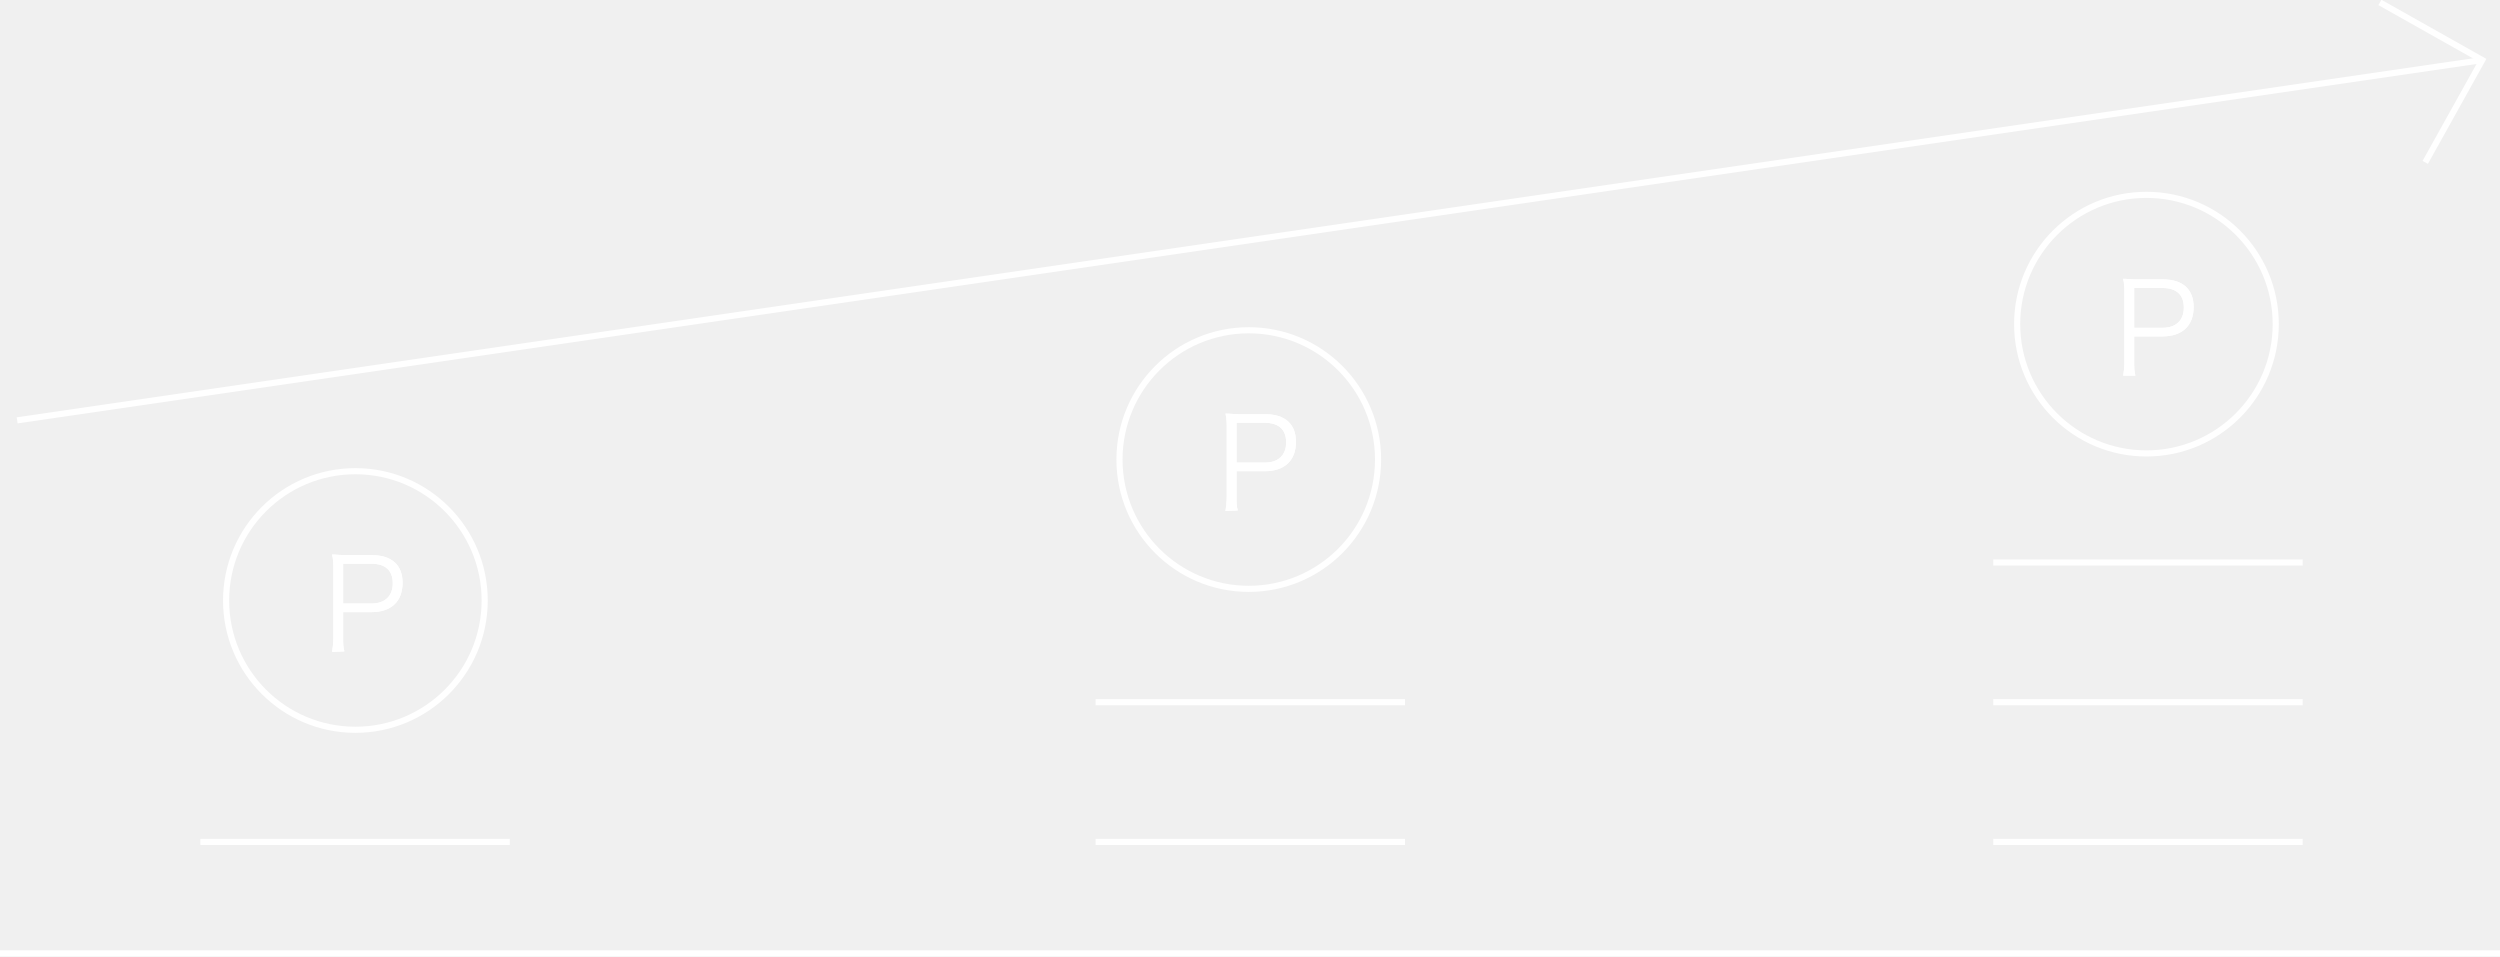
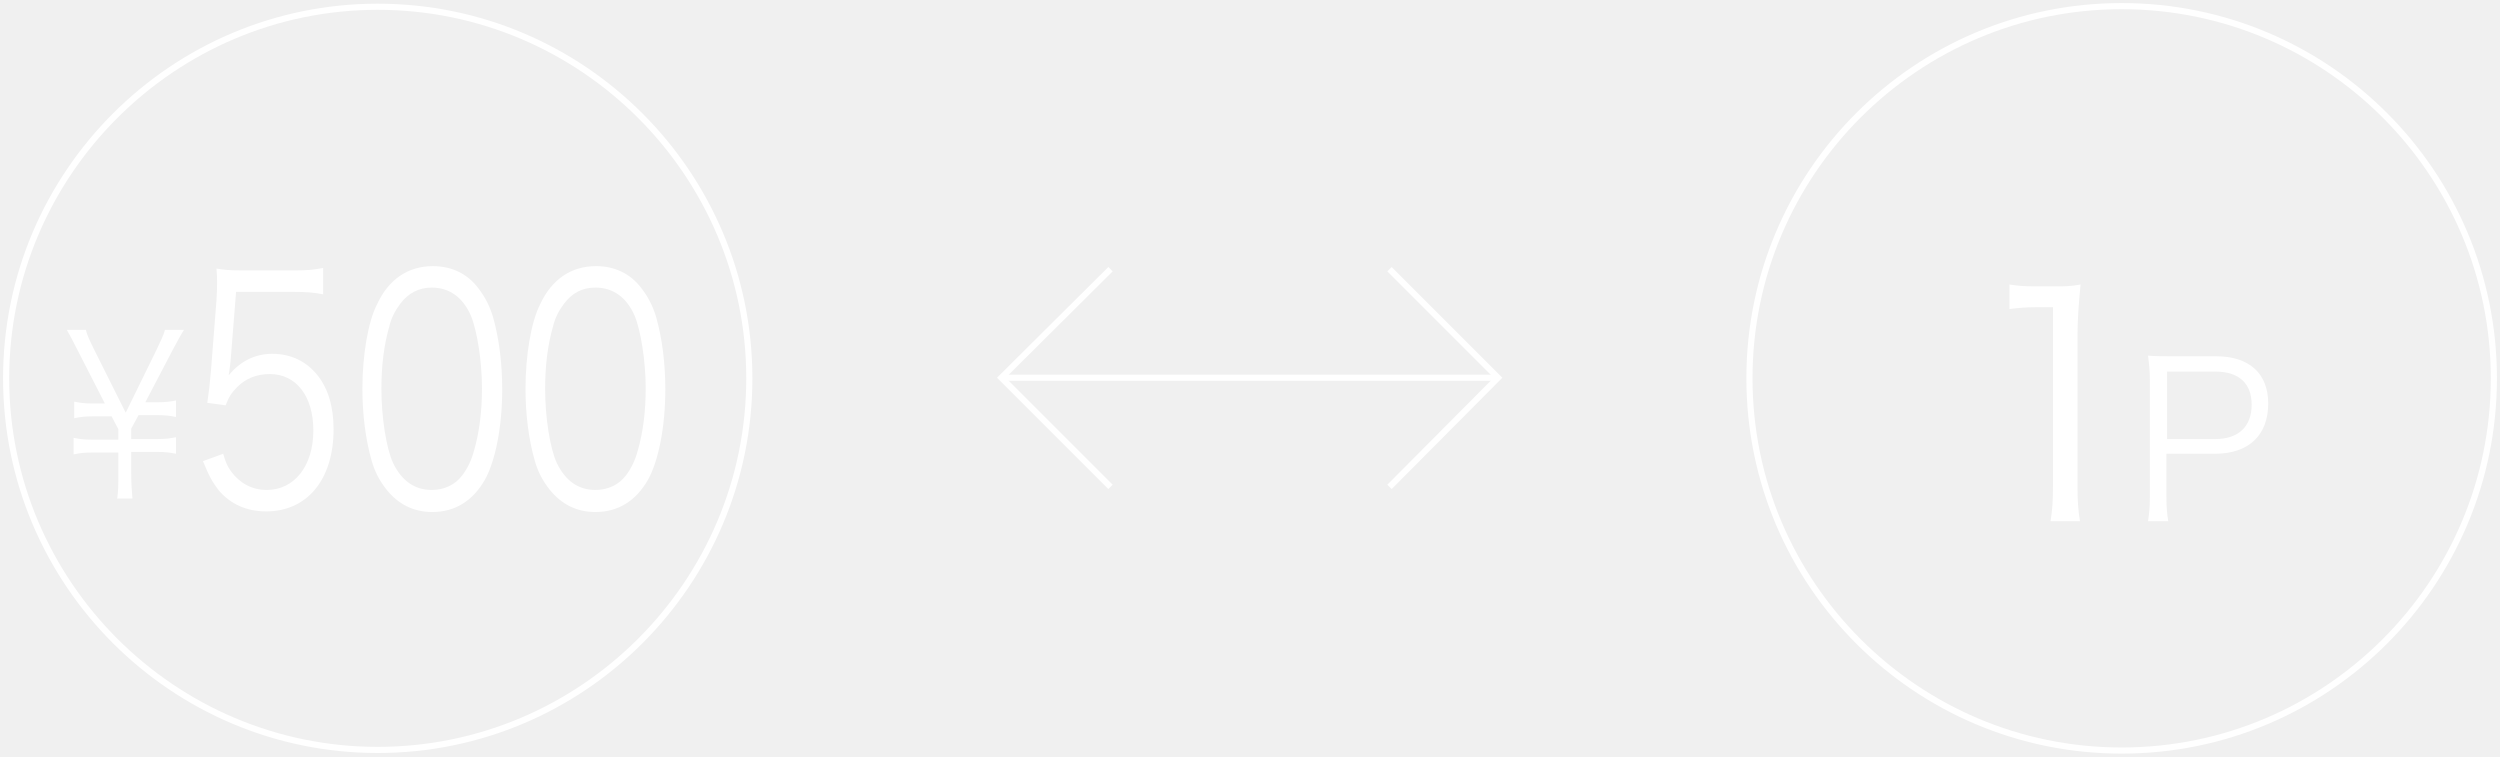
- <svg xmlns="http://www.w3.org/2000/svg" version="1.1" id="レイヤー_1" x="0px" y="0px" viewBox="0 0 408 156.1" style="enable-background:new 0 0 408 156.1;" xml:space="preserve">
+ <svg xmlns="http://www.w3.org/2000/svg" version="1.1" id="レイヤー_1" x="0px" y="0px" viewBox="0 0 407.7 123.4" style="enable-background:new 0 0 407.7 123.4;" xml:space="preserve">
  <style type="text/css">
- 	.st0{display:none;}
+ 	.st0{enable-background:new    ;}
	.st1{fill:#FFFFFF;}
	.st2{fill:none;stroke:#FFFFFF;stroke-miterlimit:10;}
</style>
-   <g id="会員案内">
- </g>
  <g id="app_x5F_tutorial">
</g>
-   <g id="会員案内_x2F_NEW" class="st0">
+   <g class="st0">
+     <path class="st1" d="M327.7,46.4c1.3,0.2,2.3,0.3,4.2,0.3h3.2c1.7,0,2.5,0,4.2-0.3c-0.3,3.1-0.5,5.6-0.5,8.4v24.5   c0,2.4,0.1,3.8,0.4,5.7h-4.8c0.3-1.8,0.4-3.4,0.4-5.7V50.1h-2.7c-1.6,0-2.9,0.1-4.4,0.3V46.4z" />
+   </g>
+   <g class="st0">
+     <path class="st1" d="M350.3,85c0.2-1.3,0.3-2.3,0.3-4v-19c0-1.4-0.1-2.5-0.3-4c1.3,0.1,2.3,0.1,3.9,0.1h7.2c5.4,0,8.5,2.8,8.5,7.7   c0,5.2-3.2,8.2-8.7,8.2h-7.9v7c0,1.7,0.1,2.8,0.3,4H350.3z M361.3,71.6c3.7,0,5.9-2,5.9-5.6c0-3.5-2.1-5.4-5.9-5.4h-7.9v11H361.3z" />
+   </g>
+   <g>
+     <path class="st1" d="M346,1.5c33.2,0,60.2,27,60.2,60.2s-27,60.2-60.2,60.2s-60.2-27-60.2-60.2S312.8,1.5,346,1.5 M346,0.5   c-33.8,0-61.2,27.4-61.2,61.2s27.4,61.2,61.2,61.2s61.2-27.4,61.2-61.2S379.8,0.5,346,0.5L346,0.5z" />
+   </g>
+   <g class="st0">
+     <path class="st1" d="M19.1,81.4c0.2-1.3,0.2-2.4,0.2-4.1v-3.5h-4.3c-1.3,0-2,0.1-3,0.3v-2.7c1,0.2,1.7,0.3,3,0.3h4.3v-1.7l-1.1-2.1   h-3.1c-1.3,0-2,0.1-3,0.3v-2.7c1,0.2,1.7,0.3,3,0.3h2L12.6,57c-0.8-1.6-1.3-2.5-1.7-3.2H14c0.2,0.8,0.5,1.5,1.4,3.3l5.1,10.2   l5-10.2c0.8-1.7,1.2-2.5,1.4-3.3H30c-0.4,0.6-1,1.7-1.8,3.2l-4.5,8.6h2c1.3,0,2.1-0.1,3-0.3V68c-1-0.2-1.8-0.3-3-0.3h-3.1l-1.2,2.2   v1.7h4.3c1.3,0,2-0.1,3-0.3v2.7c-1-0.2-1.8-0.3-3-0.3h-4.3v3.5c0,1.8,0.1,2.8,0.2,4.1H19.1z" />
+   </g>
+   <g class="st0">
+     <path class="st1" d="M37.6,58.9c-0.1,0.9-0.1,0.9-0.3,2.3c1.9-2.3,4.3-3.5,7.1-3.5c3,0,5.5,1.2,7.3,3.4c1.8,2.2,2.7,5.2,2.7,8.9   c0,8.2-4.3,13.4-11,13.4c-3.2,0-5.8-1.2-7.7-3.4c-1-1.3-1.6-2.3-2.6-4.8l3.3-1.2c0.4,1.4,0.7,2.1,1.3,2.9c1.4,1.9,3.4,3,5.8,3   c4.5,0,7.6-3.9,7.6-9.7c0-5.6-2.8-9.2-7.1-9.2c-2.1,0-3.9,0.7-5.3,2.1c-1,1-1.4,1.7-1.9,3l-3-0.4c0.3-2,0.4-3,0.6-5.2l0.9-11.5   c0.1-1.5,0.1-2.1,0.1-3c0-0.7,0-0.9-0.1-2.2c1.3,0.2,1.9,0.3,4.3,0.3H48c2.2,0,3.1-0.1,4.7-0.4V48c-1.5-0.3-2.8-0.4-4.7-0.4h-9.5   L37.6,58.9z" />
+     <path class="st1" d="M63,79.8c-1.1-1.4-1.9-2.9-2.4-4.7c-1-3.5-1.5-7.6-1.5-11.7c0-5.4,0.9-10.9,2.4-13.8c1.9-4.1,5.1-6.2,9.1-6.2   c3,0,5.6,1.2,7.4,3.6c1.1,1.4,1.9,3,2.4,4.7c1,3.5,1.5,7.6,1.5,11.8c0,6.1-1.1,11.6-2.8,14.7c-2,3.5-4.9,5.3-8.6,5.3   C67.4,83.5,64.9,82.2,63,79.8z M65.3,49.5c-0.9,1.2-1.5,2.4-1.8,3.7c-0.9,3.1-1.3,6.5-1.3,10.2c0,4.7,0.8,9.7,1.9,12.1   c1.4,2.9,3.5,4.4,6.3,4.4c2,0,3.8-0.8,5-2.4c0.9-1.2,1.5-2.5,1.9-4c0.9-3.1,1.3-6.5,1.3-10.2c0-4.4-0.8-9.4-1.8-11.8   c-1.3-3-3.5-4.6-6.4-4.6C68.3,46.9,66.6,47.8,65.3,49.5z" />
+     <path class="st1" d="M89.6,79.8c-1.1-1.4-1.9-2.9-2.4-4.7c-1-3.5-1.5-7.6-1.5-11.7c0-5.4,0.9-10.9,2.4-13.8   c1.9-4.1,5.1-6.2,9.1-6.2c3,0,5.6,1.2,7.4,3.6c1.1,1.4,1.9,3,2.4,4.7c1,3.5,1.5,7.6,1.5,11.8c0,6.1-1.1,11.6-2.8,14.7   c-2,3.5-4.9,5.3-8.6,5.3C94,83.5,91.5,82.2,89.6,79.8z M92,49.5c-0.9,1.2-1.5,2.4-1.8,3.7c-0.9,3.1-1.3,6.5-1.3,10.2   c0,4.7,0.8,9.7,1.9,12.1c1.4,2.9,3.5,4.4,6.3,4.4c2,0,3.8-0.8,5-2.4c0.9-1.2,1.5-2.5,1.9-4c0.9-3.1,1.3-6.5,1.3-10.2   c0-4.4-0.8-9.4-1.8-11.8c-1.3-3-3.5-4.6-6.4-4.6C94.9,46.9,93.3,47.8,92,49.5z" />
+   </g>
+   <g>
+     <path class="st1" d="M61.6,1.6c33.1,0,60.1,27,60.1,60.1s-27,60.1-60.1,60.1S1.5,94.8,1.5,61.7S28.5,1.6,61.6,1.6 M61.6,0.6   C27.9,0.6,0.5,28,0.5,61.7s27.4,61.1,61.1,61.1s61.1-27.4,61.1-61.1S95.3,0.6,61.6,0.6L61.6,0.6z" />
+   </g>
+   <g>
+     <line class="st2" x1="163.3" y1="61.6" x2="244.3" y2="61.6" />
+     <polyline class="st2" points="226.6,43.9 244.3,61.6 226.6,79.4  " />
+     <polyline class="st2" points="181.1,79.4 163.3,61.6 181.1,43.9  " />
+   </g>
+   <g id="イラスト">
</g>
-   <g>
-     <g>
-       <g>
-         <path class="st1" d="M54.2,106.4c0.1-0.7,0.2-1.4,0.2-2.3V92.9c0-0.9,0-1.5-0.2-2.4c0.7,0,1.3,0.1,2.3,0.1h4.2c3.2,0,5,1.6,5,4.5     c0,3.1-1.9,4.8-5.1,4.8H56v4.1c0,1,0,1.6,0.2,2.3L54.2,106.4L54.2,106.4z M60.6,98.5c2.2,0,3.5-1.2,3.5-3.3     c0-2.1-1.2-3.2-3.5-3.2H56v6.5H60.6z" />
-       </g>
-       <g>
-         <path class="st1" d="M54.2,106.4c0.1-0.7,0.2-1.4,0.2-2.3V92.9c0-0.9,0-1.5-0.2-2.4c0.7,0,1.3,0.1,2.3,0.1h4.2c3.2,0,5,1.6,5,4.5     c0,3.1-1.9,4.8-5.1,4.8H56v4.1c0,1,0,1.6,0.2,2.3L54.2,106.4L54.2,106.4z M60.6,98.5c2.2,0,3.5-1.2,3.5-3.3     c0-2.1-1.2-3.2-3.5-3.2H56v6.5H60.6z" />
-       </g>
-     </g>
-     <circle class="st2" cx="58" cy="98" r="21.1" />
-     <g>
-       <g>
-         <path class="st1" d="M200,83.4c0.1-0.7,0.2-1.4,0.2-2.3V69.9c0-0.9,0-1.5-0.2-2.4c0.7,0,1.3,0.1,2.3,0.1h4.2c3.2,0,5,1.6,5,4.5     c0,3.1-1.9,4.8-5.1,4.8h-4.6V81c0,1,0,1.6,0.2,2.3L200,83.4L200,83.4z M206.4,75.5c2.2,0,3.5-1.2,3.5-3.3c0-2.1-1.2-3.2-3.5-3.2     h-4.6v6.5H206.4z" />
-       </g>
-       <g>
-         <path class="st1" d="M200,83.4c0.1-0.7,0.2-1.4,0.2-2.3V69.9c0-0.9,0-1.5-0.2-2.4c0.7,0,1.3,0.1,2.3,0.1h4.2c3.2,0,5,1.6,5,4.5     c0,3.1-1.9,4.8-5.1,4.8h-4.6V81c0,1,0,1.6,0.2,2.3L200,83.4L200,83.4z M206.4,75.5c2.2,0,3.5-1.2,3.5-3.3c0-2.1-1.2-3.2-3.5-3.2     h-4.6v6.5H206.4z" />
-       </g>
-     </g>
-     <circle class="st2" cx="203.8" cy="75" r="21.1" />
-     <g>
-       <g>
-         <path class="st1" d="M346.5,61.4c0.1-0.7,0.2-1.4,0.2-2.3V47.9c0-0.9,0-1.5-0.2-2.4c0.7,0,1.3,0.1,2.3,0.1h4.2c3.2,0,5,1.6,5,4.5     c0,3.1-1.9,4.8-5.1,4.8h-4.6V59c0,1,0,1.6,0.2,2.3h-2V61.4z M352.9,53.5c2.2,0,3.5-1.2,3.5-3.3s-1.2-3.2-3.5-3.2h-4.6v6.5H352.9z     " />
-       </g>
-       <g>
-         <path class="st1" d="M346.5,61.4c0.1-0.7,0.2-1.4,0.2-2.3V47.9c0-0.9,0-1.5-0.2-2.4c0.7,0,1.3,0.1,2.3,0.1h4.2c3.2,0,5,1.6,5,4.5     c0,3.1-1.9,4.8-5.1,4.8h-4.6V59c0,1,0,1.6,0.2,2.3h-2V61.4z M352.9,53.5c2.2,0,3.5-1.2,3.5-3.3s-1.2-3.2-3.5-3.2h-4.6v6.5H352.9z     " />
-       </g>
-     </g>
-     <circle class="st2" cx="350.3" cy="52.9" r="21.1" />
-     <g>
-       <line class="st2" x1="32.7" y1="137.4" x2="83.2" y2="137.4" />
-     </g>
-     <line class="st2" x1="178.8" y1="114.6" x2="229.3" y2="114.6" />
-     <line class="st2" x1="178.8" y1="137.4" x2="229.3" y2="137.4" />
-     <line class="st2" x1="325.3" y1="91.8" x2="375.8" y2="91.8" />
-     <line class="st2" x1="325.3" y1="114.6" x2="375.8" y2="114.6" />
-     <line class="st2" x1="325.3" y1="137.4" x2="375.8" y2="137.4" />
-     <line class="st2" x1="0" y1="155.6" x2="408" y2="155.6" />
-     <line class="st2" x1="2.8" y1="68.6" x2="405.1" y2="9.8" />
-     <polyline class="st2" points="388.4,0.4 405.1,9.8 395.8,26.5  " />
-   </g>
</svg>
